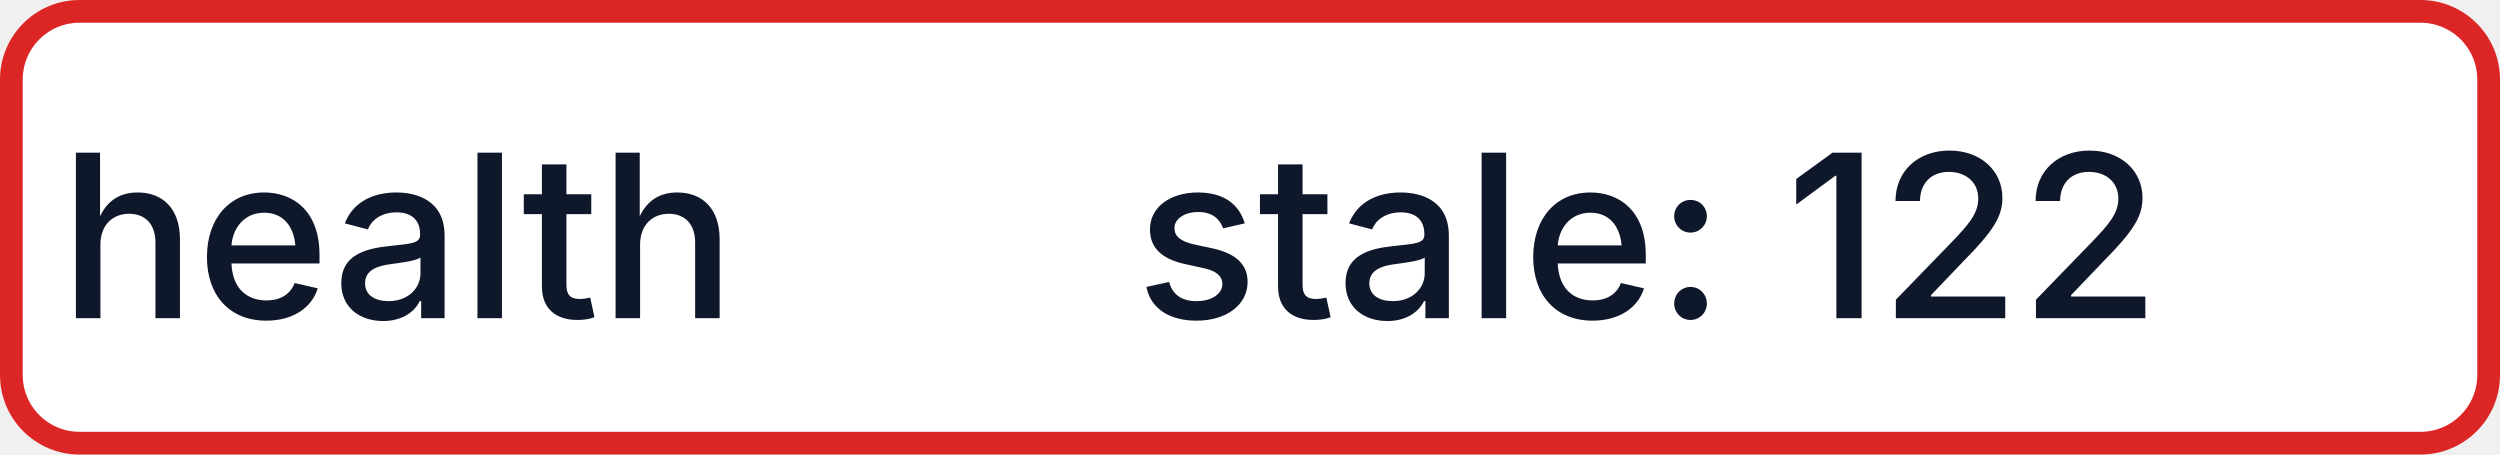
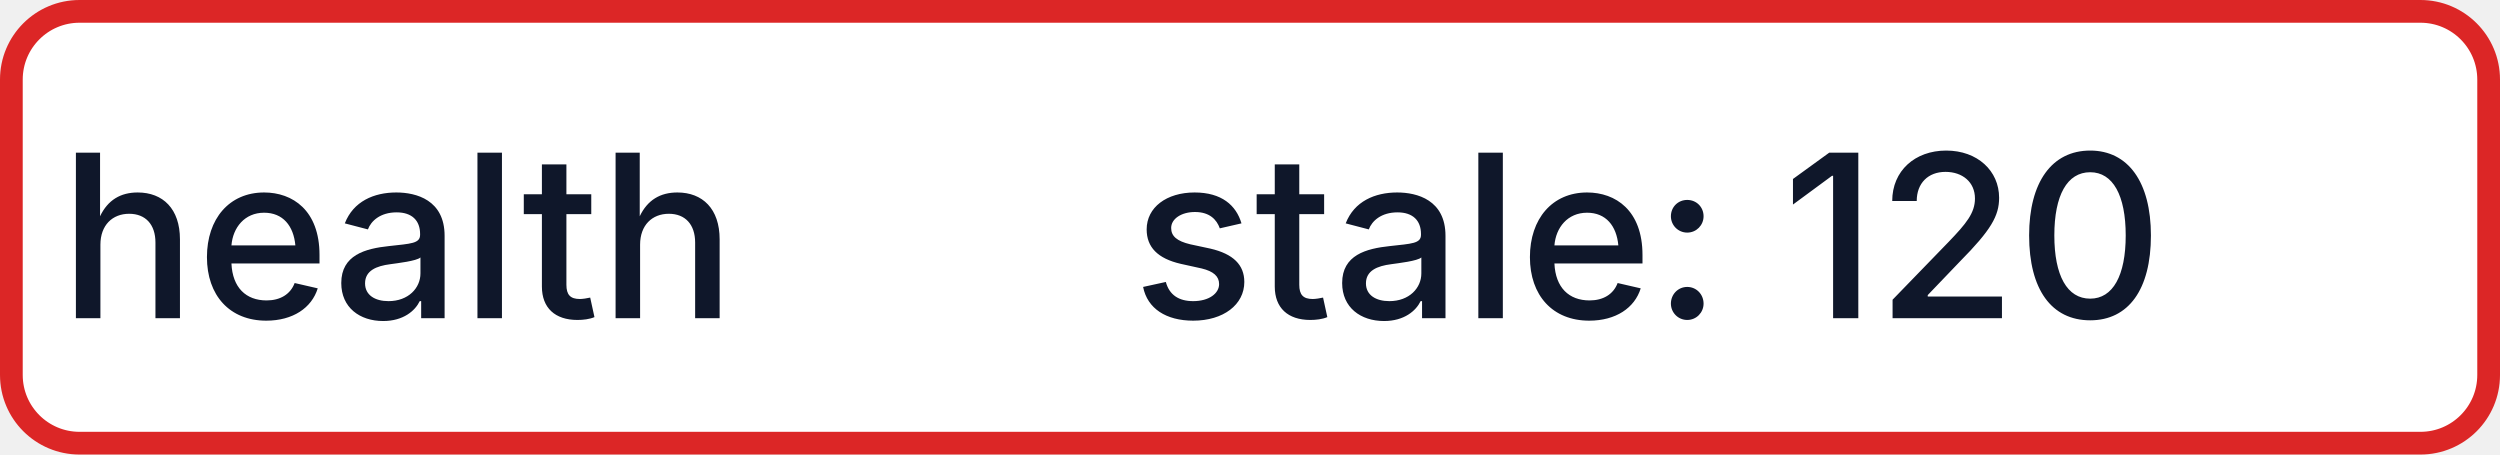
- <svg xmlns="http://www.w3.org/2000/svg" width="110" height="20" role="img" aria-label="health: stale: 122">
+ <svg xmlns="http://www.w3.org/2000/svg" width="110" height="20" role="img" aria-label="health: stale: 120">
  <rect x="0.5" y="0.5" width="109" height="19" rx="3" fill="#FFFFFF" stroke="#DC2626" stroke-width="1" />
  <g fill="#0F172A" text-anchor="middle" font-family="-apple-system,BlinkMacSystemFont,Segoe UI,sans-serif" font-size="10" font-weight="500">
    <text x="17.5" y="14">health</text>
-     <text x="72.5" y="14" textLength="68" lengthAdjust="spacingAndGlyphs">stale: 122</text>
+     <text x="72.5" y="14" textLength="68" lengthAdjust="spacingAndGlyphs">stale: 120</text>
  </g>
</svg>
